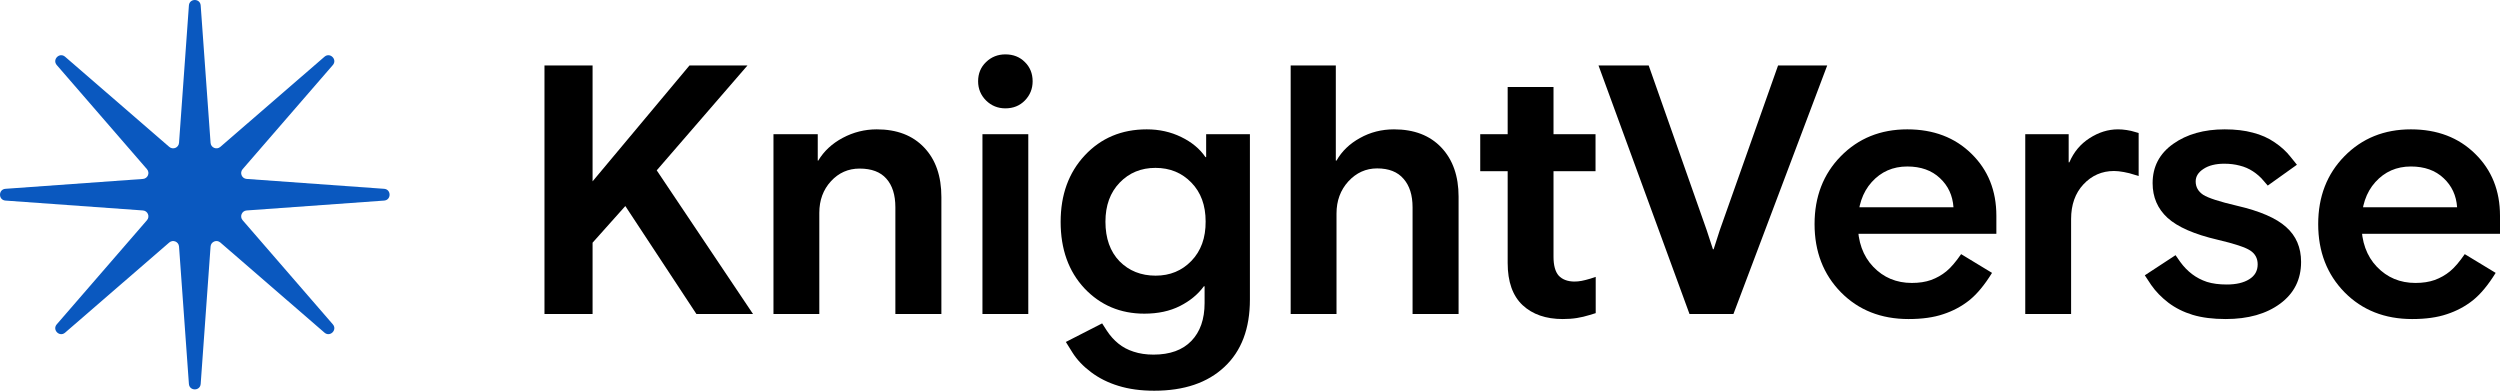
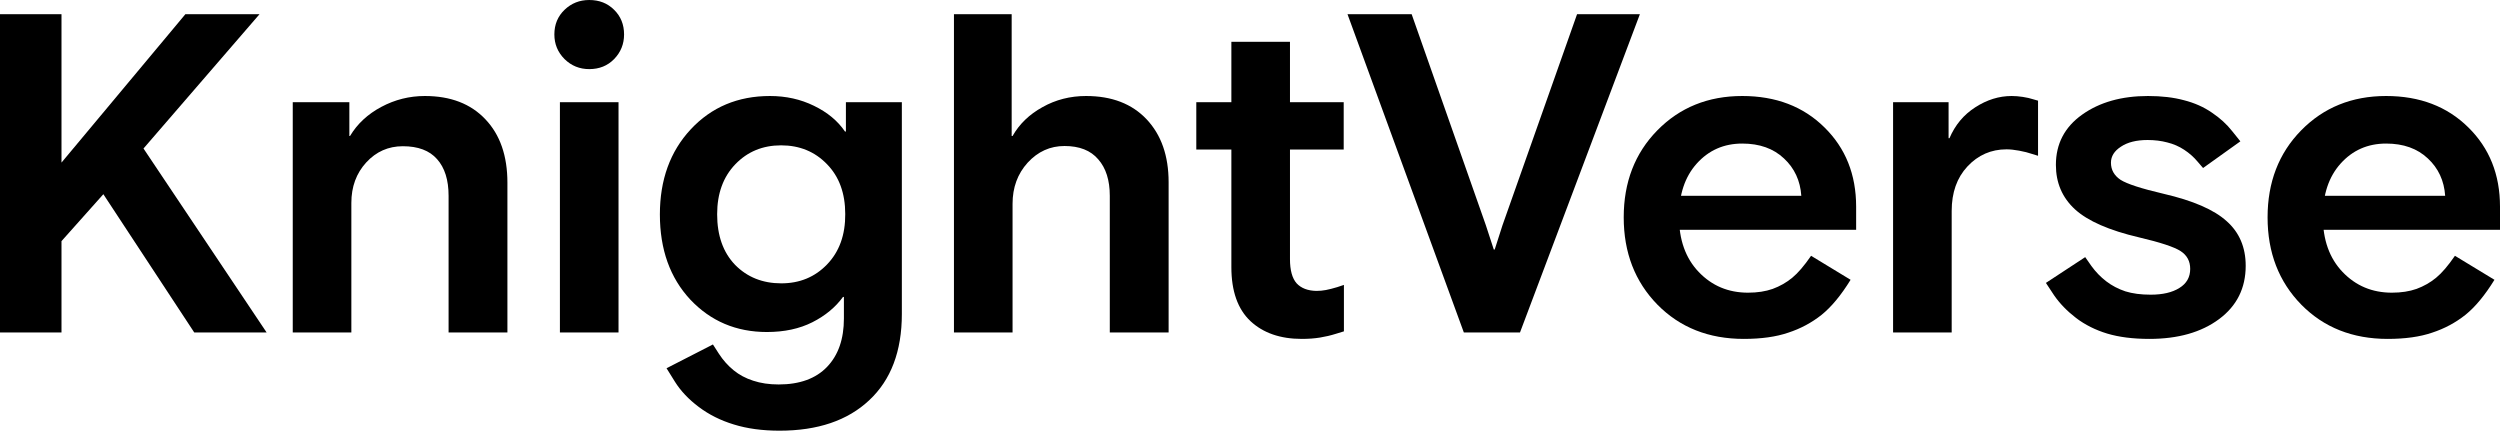
- <svg xmlns="http://www.w3.org/2000/svg" width="819" height="128" viewBox="0 0 819 128" fill="none">
-   <path d="M61.884 1.796C62.057 -0.599 65.573 -0.599 65.745 1.796L68.98 46.798C69.094 48.387 70.973 49.164 72.177 48.122L106.303 18.587C108.119 17.015 110.605 19.5 109.033 21.315L79.482 55.423C78.439 56.627 79.217 58.505 80.807 58.619L125.833 61.852C128.228 62.024 128.228 65.539 125.833 65.711L80.807 68.944C79.217 69.058 78.439 70.936 79.482 72.14L109.033 106.248C110.605 108.062 108.119 110.548 106.303 108.976L72.177 79.441C70.973 78.398 69.094 79.176 68.98 80.764L65.745 125.767C65.573 128.161 62.057 128.161 61.884 125.767L58.649 80.764C58.535 79.176 56.657 78.398 55.452 79.441L21.326 108.976C19.511 110.548 17.024 108.062 18.596 106.248L48.147 72.14C49.19 70.936 48.412 69.058 46.823 68.944L1.797 65.711C-0.599 65.539 -0.599 62.024 1.797 61.852L46.823 58.619C48.412 58.505 49.19 56.627 48.147 55.423L18.596 21.315C17.024 19.5 19.511 17.015 21.326 18.587L55.452 48.122C56.657 49.164 58.535 48.387 58.649 46.798L61.884 1.796Z" fill="#0A58BF" />
-   <path d="M187.985 86.382L187.928 66.823L225.871 21.452H244.87L210.284 61.422L187.985 86.382ZM178.371 102.87V21.452H194.129V102.87H178.371ZM228.146 102.87L201.865 62.957L212.389 51.7L246.691 102.87H228.146Z" fill="black" />
-   <path d="M253.389 102.87V43.967H267.895V54.77L266.188 52.609H268.065C269.924 49.501 272.597 47.018 276.086 45.161C279.575 43.304 283.292 42.375 287.236 42.375C293.834 42.375 299.011 44.365 302.766 48.345C306.52 52.287 308.397 57.688 308.397 64.549V102.87H293.323V67.903C293.323 63.848 292.337 60.721 290.364 58.522C288.43 56.324 285.51 55.225 281.604 55.225C277.888 55.225 274.759 56.608 272.218 59.375C269.677 62.142 268.407 65.591 268.407 69.723V102.87H253.389Z" fill="black" />
-   <path d="M321.851 102.87V43.967H336.868V102.87H321.851ZM329.359 35.496C326.894 35.496 324.79 34.643 323.045 32.937C321.301 31.194 320.428 29.09 320.428 26.626C320.428 24.087 321.301 21.983 323.045 20.315C324.79 18.647 326.894 17.814 329.359 17.814C331.938 17.814 334.062 18.647 335.731 20.315C337.437 21.983 338.29 24.087 338.29 26.626C338.29 29.09 337.437 31.194 335.731 32.937C334.062 34.643 331.938 35.496 329.359 35.496Z" fill="black" />
-   <path d="M378.127 128C373.728 128 369.822 127.469 366.409 126.408C363.034 125.385 360.038 123.887 357.421 121.916C354.842 119.983 352.813 117.842 351.334 115.492C349.893 113.18 349.172 112.024 349.172 112.024L361.062 105.94C361.062 105.94 361.573 106.736 362.597 108.328C363.659 109.958 364.911 111.36 366.352 112.535C367.793 113.71 369.462 114.601 371.358 115.207C373.292 115.852 375.473 116.174 377.9 116.174C383.285 116.174 387.418 114.677 390.301 111.682C393.183 108.688 394.624 104.556 394.624 99.288V93.773H394.396C392.462 96.426 389.846 98.587 386.546 100.254C383.247 101.922 379.36 102.756 374.885 102.756C367.035 102.756 360.493 99.989 355.259 94.455C350.064 88.883 347.466 81.625 347.466 72.679C347.466 63.81 350.102 56.551 355.373 50.904C360.682 45.218 367.452 42.375 375.681 42.375C379.777 42.375 383.531 43.209 386.944 44.877C390.395 46.545 393.05 48.743 394.908 51.472H398.549L395.136 55.452V43.967H409.471V98.151C409.471 107.665 406.684 115.018 401.109 120.211C395.572 125.404 387.911 128 378.127 128ZM378.582 90.305C383.285 90.305 387.191 88.694 390.301 85.472C393.448 82.212 395.003 77.91 394.965 72.566C394.965 67.259 393.41 63.014 390.301 59.83C387.191 56.608 383.266 54.997 378.525 54.997C373.823 54.997 369.917 56.608 366.807 59.83C363.697 63.052 362.142 67.316 362.142 72.623C362.142 78.081 363.678 82.402 366.75 85.586C369.86 88.732 373.804 90.305 378.582 90.305Z" fill="black" />
-   <path d="M422.823 102.87V21.452H437.613V52.609H437.841C439.585 49.539 442.145 47.075 445.52 45.218C448.896 43.323 452.612 42.375 456.67 42.375C463.269 42.375 468.445 44.365 472.2 48.345C475.954 52.325 477.831 57.688 477.831 64.435V102.87H462.757V67.903C462.757 63.924 461.771 60.815 459.799 58.579C457.865 56.305 454.982 55.168 451.152 55.168C447.473 55.168 444.326 56.589 441.709 59.432C439.13 62.275 437.841 65.781 437.841 69.95V102.87H422.823Z" fill="black" />
-   <path d="M511.945 104.519C506.446 104.519 502.066 103.002 498.804 99.97C495.543 96.9 493.912 92.295 493.912 86.154V28.502H508.93V84.107C508.93 86.95 509.499 89.016 510.636 90.305C511.812 91.555 513.5 92.2 515.699 92.238C516.534 92.238 517.349 92.162 518.145 92.01C518.942 91.859 519.909 91.612 521.046 91.271C522.184 90.892 522.753 90.703 522.753 90.703V102.585C522.753 102.585 522.07 102.794 520.705 103.211C519.378 103.628 518.013 103.95 516.609 104.177C515.206 104.405 513.651 104.519 511.945 104.519ZM484.924 56.078V43.967H522.696V56.078H484.924Z" fill="black" />
-   <path d="M553.481 102.87L523.673 21.452H540.113L559.113 75.408L561.16 81.663H561.388L563.379 75.465L582.493 21.452H598.591L567.873 102.87H553.481Z" fill="black" />
-   <path d="M625.226 104.519C616.238 104.519 608.862 101.6 603.098 95.763C597.333 89.888 594.451 82.44 594.451 73.418C594.451 64.435 597.314 57.025 603.041 51.188C608.805 45.313 616.067 42.375 624.828 42.375C633.436 42.375 640.452 45.047 645.875 50.392C651.298 55.698 654.01 62.464 654.01 70.689V76.602H602.017V67.903H639.959C639.694 64.037 638.215 60.853 635.522 58.352C632.83 55.812 629.265 54.542 624.828 54.542C620.125 54.542 616.238 56.248 613.166 59.659C610.132 63.033 608.615 67.562 608.615 73.248C608.615 79.161 610.303 83.88 613.678 87.405C617.053 90.93 621.263 92.693 626.307 92.693C628.696 92.693 630.801 92.37 632.621 91.726C634.479 91.044 636.148 90.096 637.627 88.883C639.106 87.67 640.718 85.794 642.462 83.254L652.588 89.395C650.161 93.337 647.677 96.331 645.136 98.378C642.595 100.387 639.751 101.903 636.603 102.927C633.493 103.988 629.701 104.519 625.226 104.519Z" fill="black" />
-   <path d="M663.475 102.87V43.967H677.697V54.77L676.274 53.178H677.924C679.365 49.804 681.565 47.17 684.523 45.275C687.519 43.342 690.629 42.375 693.852 42.375C694.762 42.375 695.71 42.451 696.696 42.603C697.72 42.754 698.63 42.963 699.427 43.228C700.223 43.456 700.621 43.569 700.621 43.569V57.669C700.621 57.669 700.128 57.518 699.142 57.215C698.156 56.873 697.038 56.589 695.786 56.362C694.573 56.134 693.492 56.021 692.544 56.021C688.6 56.021 685.262 57.48 682.532 60.398C679.839 63.279 678.493 67.07 678.493 71.77V102.87H663.475Z" fill="black" />
-   <path d="M729.146 104.519C724.974 104.519 721.372 104.064 718.338 103.154C715.342 102.244 712.687 100.918 710.374 99.174C708.06 97.393 706.183 95.46 704.742 93.375C703.339 91.252 702.637 90.191 702.637 90.191L712.706 83.596C712.706 83.596 713.237 84.354 714.299 85.87C715.399 87.386 716.669 88.694 718.11 89.793C719.551 90.892 721.182 91.745 723.002 92.351C724.823 92.92 726.984 93.204 729.487 93.204C732.559 93.204 735.005 92.636 736.825 91.499C738.684 90.362 739.613 88.732 739.613 86.609C739.613 84.638 738.797 83.122 737.167 82.061C735.536 80.999 731.971 79.824 726.472 78.535C718.85 76.754 713.389 74.366 710.089 71.372C706.828 68.377 705.197 64.587 705.197 60.001C705.197 54.618 707.435 50.335 711.91 47.151C716.385 43.967 722.016 42.375 728.805 42.375C732.294 42.375 735.365 42.735 738.02 43.456C740.713 44.138 743.102 45.199 745.188 46.639C747.273 48.042 748.999 49.615 750.364 51.358C751.767 53.102 752.469 53.974 752.469 53.974L742.912 60.797C742.912 60.797 742.438 60.247 741.49 59.148C740.542 58.011 739.404 57.006 738.077 56.134C736.75 55.263 735.308 54.637 733.754 54.258C732.199 53.841 730.511 53.633 728.691 53.633C725.847 53.633 723.571 54.201 721.865 55.338C720.158 56.438 719.305 57.802 719.305 59.432C719.305 61.251 720.12 62.711 721.751 63.81C723.419 64.871 727.098 66.065 732.787 67.392C740.333 69.135 745.719 71.466 748.942 74.385C752.203 77.266 753.834 81.075 753.834 85.813C753.834 91.537 751.559 96.085 747.008 99.458C742.457 102.832 736.503 104.519 729.146 104.519Z" fill="black" />
-   <path d="M790.216 104.519C781.228 104.519 773.852 101.6 768.088 95.763C762.323 89.888 759.441 82.44 759.441 73.418C759.441 64.435 762.304 57.025 768.031 51.188C773.795 45.313 781.057 42.375 789.818 42.375C798.426 42.375 805.442 45.047 810.865 50.392C816.288 55.698 819 62.464 819 70.689V76.602H767.007V67.903H804.949C804.684 64.037 803.205 60.853 800.512 58.352C797.82 55.812 794.255 54.542 789.818 54.542C785.115 54.542 781.228 56.248 778.156 59.659C775.122 63.033 773.605 67.562 773.605 73.248C773.605 79.161 775.293 83.88 778.668 87.405C782.043 90.93 786.253 92.693 791.297 92.693C793.686 92.693 795.791 92.37 797.611 91.726C799.469 91.044 801.138 90.096 802.617 88.883C804.096 87.67 805.708 85.794 807.452 83.254L817.578 89.395C815.151 93.337 812.667 96.331 810.126 98.378C807.585 100.387 804.741 101.903 801.593 102.927C798.483 103.988 794.691 104.519 790.216 104.519Z" fill="black" />
+ <svg xmlns="http://www.w3.org/2000/svg" width="743" height="128" viewBox="0 0 743 128" fill="none">
+   <path d="M709.616 100.722C699.192 100.722 690.637 97.332 683.952 90.551C677.266 83.726 673.924 75.074 673.924 64.594C673.924 54.159 677.244 45.551 683.886 38.77C690.571 31.945 698.994 28.532 709.155 28.532C719.139 28.532 727.276 31.637 733.566 37.845C739.855 44.01 743 51.869 743 61.424V68.293H682.698V58.188H726.704C726.396 53.697 724.681 49.998 721.558 47.092C718.435 44.142 714.301 42.667 709.155 42.667C703.701 42.667 699.192 44.648 695.63 48.611C692.111 52.53 690.352 57.791 690.352 64.396C690.352 71.265 692.309 76.747 696.223 80.842C700.138 84.937 705.02 86.984 710.87 86.984C713.641 86.984 716.082 86.61 718.193 85.862C720.348 85.069 722.284 83.968 723.999 82.559C725.714 81.15 727.584 78.971 729.607 76.021L741.351 83.154C738.536 87.733 735.655 91.212 732.708 93.589C729.761 95.923 726.462 97.684 722.811 98.873C719.205 100.106 714.806 100.722 709.616 100.722Z" fill="black" />
+   <path d="M638.787 100.722C633.949 100.722 629.771 100.194 626.252 99.137C622.777 98.081 619.698 96.539 617.015 94.514C614.332 92.444 612.155 90.199 610.484 87.777C608.856 85.311 608.043 84.078 608.043 84.078L619.72 76.417C619.72 76.417 620.336 77.298 621.568 79.059C622.843 80.82 624.317 82.339 625.988 83.616C627.659 84.893 629.551 85.884 631.662 86.588C633.773 87.249 636.28 87.579 639.183 87.579C642.746 87.579 645.583 86.918 647.694 85.597C649.849 84.277 650.927 82.383 650.927 79.917C650.927 77.628 649.981 75.867 648.09 74.634C646.199 73.401 642.064 72.036 635.687 70.539C626.846 68.469 620.512 65.695 616.686 62.217C612.903 58.738 611.012 54.335 611.012 49.007C611.012 42.755 613.607 37.779 618.797 34.081C623.987 30.382 630.518 28.532 638.392 28.532C642.438 28.532 646.001 28.951 649.08 29.787C652.202 30.58 654.973 31.813 657.393 33.486C659.812 35.115 661.813 36.943 663.396 38.968C665.024 40.993 665.837 42.006 665.837 42.006L654.753 49.932C654.753 49.932 654.204 49.293 653.104 48.017C652.005 46.696 650.685 45.529 649.146 44.516C647.606 43.503 645.935 42.777 644.131 42.336C642.328 41.852 640.371 41.61 638.26 41.61C634.961 41.61 632.322 42.27 630.343 43.591C628.363 44.868 627.374 46.453 627.374 48.347C627.374 50.46 628.319 52.156 630.211 53.432C632.146 54.665 636.412 56.052 643.01 57.593C651.763 59.619 658.008 62.327 661.747 65.717C665.529 69.064 667.421 73.489 667.421 78.993C667.421 85.642 664.782 90.925 659.504 94.844C654.226 98.763 647.32 100.722 638.787 100.722Z" fill="black" />
+   <path d="M562.623 98.807V30.382H579.117V42.931L577.467 41.081H579.38C581.052 37.163 583.603 34.102 587.034 31.901C590.508 29.655 594.115 28.532 597.854 28.532C598.909 28.532 600.009 28.621 601.152 28.797C602.34 28.973 603.396 29.215 604.319 29.523C605.243 29.787 605.705 29.919 605.705 29.919V46.299C605.705 46.299 605.133 46.123 603.989 45.771C602.846 45.375 601.548 45.044 600.097 44.78C598.689 44.516 597.436 44.384 596.336 44.384C591.762 44.384 587.891 46.079 584.724 49.47C581.602 52.816 580.04 57.219 580.04 62.679V98.807H562.623Z" fill="black" />
+   <path d="M518.261 100.722C507.837 100.722 499.282 97.332 492.597 90.551C485.911 83.726 482.568 75.074 482.568 64.594C482.568 54.159 485.889 45.551 492.531 38.77C499.216 31.945 507.639 28.532 517.799 28.532C527.784 28.532 535.921 31.637 542.21 37.845C548.5 44.01 551.645 51.869 551.645 61.424V68.293H491.343V58.188H535.349C535.041 53.697 533.326 49.998 530.203 47.092C527.08 44.142 522.946 42.667 517.799 42.667C512.345 42.667 507.837 44.648 504.274 48.611C500.756 52.53 498.996 57.791 498.996 64.396C498.996 71.265 500.954 76.747 504.868 80.842C508.783 84.937 513.665 86.984 519.515 86.984C522.286 86.984 524.727 86.61 526.838 85.862C528.993 85.069 530.929 83.968 532.644 82.559C534.359 81.15 536.229 78.971 538.252 76.021L549.996 83.154C547.181 87.733 544.3 91.212 541.353 93.589C538.406 95.923 535.107 97.684 531.456 98.873C527.85 100.106 523.451 100.722 518.261 100.722Z" fill="black" />
+   <path d="M435.052 98.807L400.48 4.227H419.547L441.583 66.906L443.958 74.171H444.222L446.531 66.972L468.699 4.227H487.37L451.743 98.807H435.052Z" fill="black" />
+   <path d="M386.878 100.722C380.5 100.722 375.42 98.961 371.638 95.439C367.855 91.872 365.964 86.522 365.964 79.389V12.417H383.381V77.011C383.381 80.314 384.041 82.713 385.361 84.21C386.724 85.664 388.681 86.412 391.232 86.456C392.2 86.456 393.146 86.368 394.069 86.192C394.993 86.016 396.115 85.73 397.434 85.333C398.754 84.893 399.413 84.673 399.413 84.673V98.477C399.413 98.477 398.622 98.719 397.038 99.203C395.499 99.688 393.915 100.062 392.288 100.326C390.661 100.59 388.857 100.722 386.878 100.722ZM355.54 44.45V30.382H399.347V44.45H355.54Z" fill="black" />
+   <path d="M283.515 98.807V4.227H300.668V40.421H300.932C302.956 36.855 305.925 33.992 309.839 31.835C313.754 29.633 318.064 28.532 322.77 28.532C330.423 28.532 336.427 30.844 340.782 35.468C345.136 40.091 347.313 46.321 347.313 54.159V98.807H329.83V58.188C329.83 53.565 328.686 49.954 326.399 47.356C324.156 44.714 320.813 43.393 316.371 43.393C312.104 43.393 308.454 45.044 305.419 48.347C302.428 51.649 300.932 55.722 300.932 60.566V98.807H283.515Z" fill="black" />
+   <path d="M231.677 128C226.574 128 222.044 127.384 218.086 126.151C214.171 124.962 210.696 123.223 207.661 120.933C204.671 118.687 202.317 116.2 200.602 113.47C198.931 110.784 198.095 109.441 198.095 109.441L211.884 102.374C211.884 102.374 212.478 103.298 213.665 105.148C214.897 107.041 216.348 108.67 218.02 110.035C219.691 111.4 221.626 112.435 223.825 113.139C226.069 113.888 228.598 114.262 231.413 114.262C237.658 114.262 242.453 112.523 245.795 109.044C249.138 105.566 250.809 100.766 250.809 94.646V88.239H250.546C248.302 91.322 245.268 93.831 241.441 95.769C237.614 97.706 233.106 98.675 227.916 98.675C218.811 98.675 211.224 95.461 205.154 89.032C199.129 82.559 196.116 74.127 196.116 63.736C196.116 53.432 199.173 45 205.286 38.44C211.444 31.835 219.295 28.532 228.84 28.532C233.59 28.532 237.944 29.501 241.903 31.439C245.905 33.376 248.984 35.93 251.139 39.1H255.362L251.403 43.723V30.382H268.029V93.325C268.029 104.377 264.796 112.919 258.331 118.952C251.909 124.984 243.024 128 231.677 128ZM232.204 84.21C237.658 84.21 242.189 82.339 245.795 78.597C249.446 74.81 251.249 69.812 251.205 63.604C251.205 57.439 249.402 52.508 245.795 48.809C242.189 45.066 237.636 43.195 232.138 43.195C226.684 43.195 222.154 45.066 218.547 48.809C214.941 52.552 213.137 57.505 213.137 63.67C213.137 70.01 214.919 75.03 218.481 78.729C222.088 82.383 226.662 84.21 232.204 84.21Z" fill="black" />
+   <path d="M166.407 98.807V30.382H183.825V98.807H166.407ZM175.116 20.541C172.257 20.541 169.816 19.55 167.793 17.569C165.769 15.543 164.758 13.099 164.758 10.237C164.758 7.287 165.769 4.843 167.793 2.906C169.816 0.969 172.257 0 175.116 0C178.107 0 180.57 0.969 182.505 2.906C184.484 4.843 185.474 7.287 185.474 10.237C185.474 13.099 184.484 15.543 182.505 17.569C180.57 19.55 178.107 20.541 175.116 20.541Z" fill="black" />
+   <path d="M87.005 98.807V30.382H103.829V42.931L101.85 40.421H104.027C106.182 36.81 109.283 33.926 113.33 31.769C117.376 29.611 121.687 28.532 126.261 28.532C133.914 28.532 139.918 30.844 144.272 35.468C148.627 40.047 150.804 46.321 150.804 54.291V98.807H133.32V58.188C133.32 53.476 132.177 49.844 129.89 47.29C127.646 44.736 124.26 43.459 119.729 43.459C115.419 43.459 111.79 45.066 108.843 48.281C105.896 51.495 104.423 55.502 104.423 60.301V98.807H87.005Z" fill="black" />
+   <path d="M11.15 79.653L11.084 56.933L55.09 4.227H77.126L37.012 50.658L11.15 79.653ZM0 98.807V4.227H18.275V98.807H0ZM57.729 98.807L27.248 52.442L39.453 39.364L79.237 98.807H57.729Z" fill="black" />
</svg>
